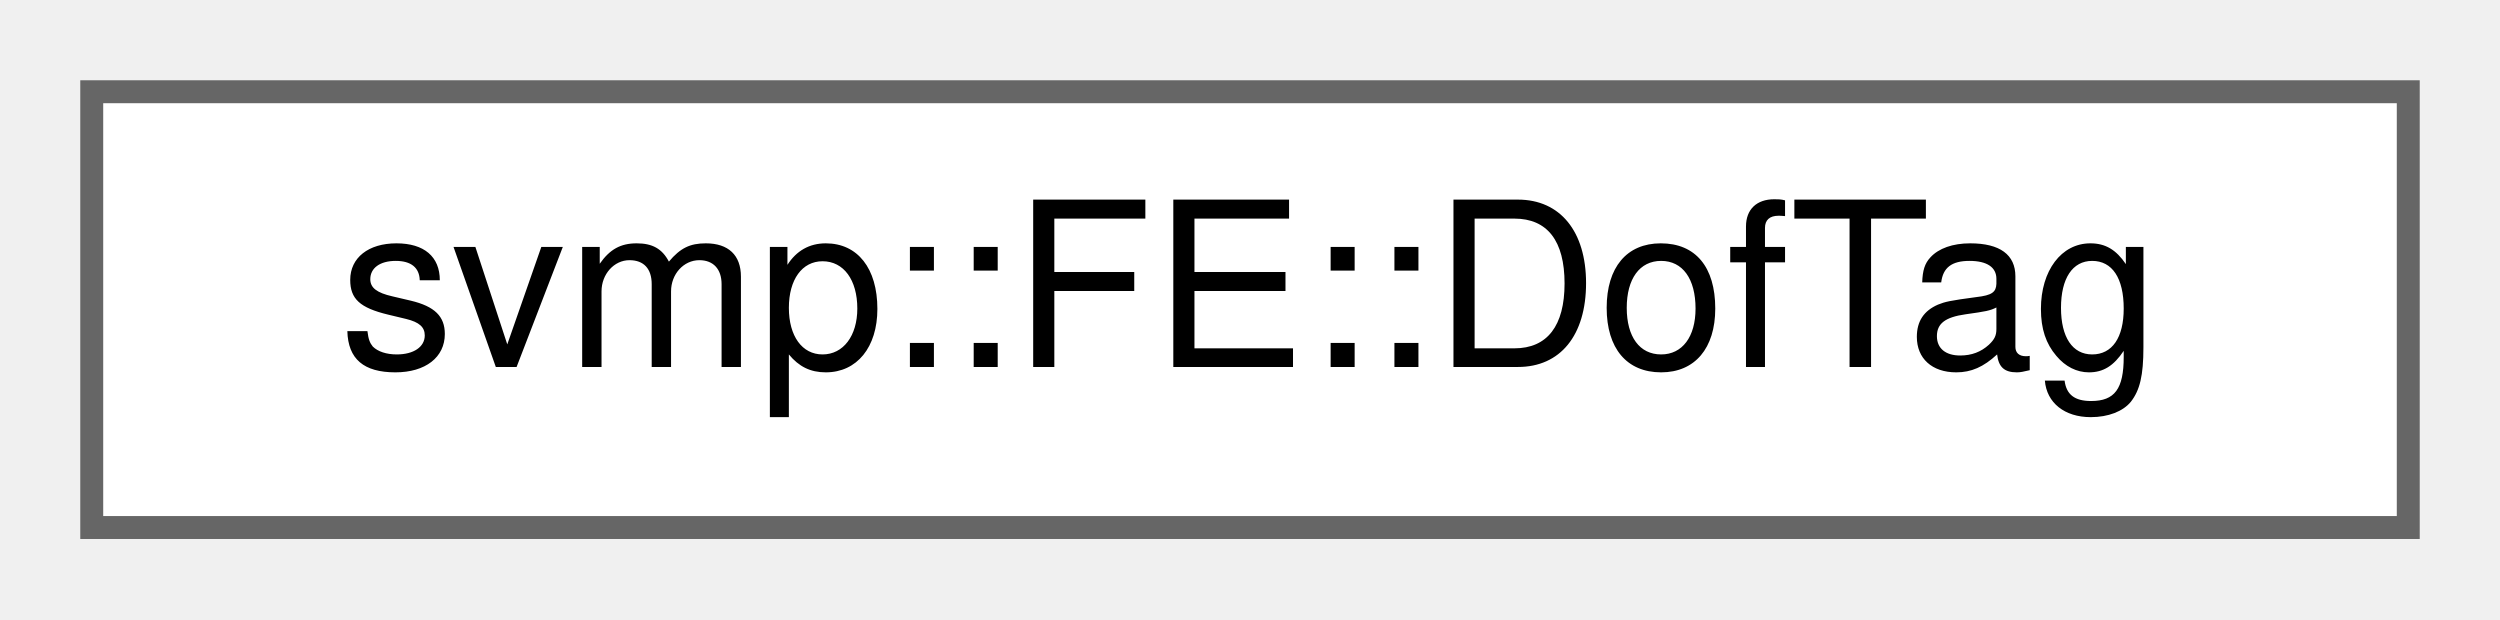
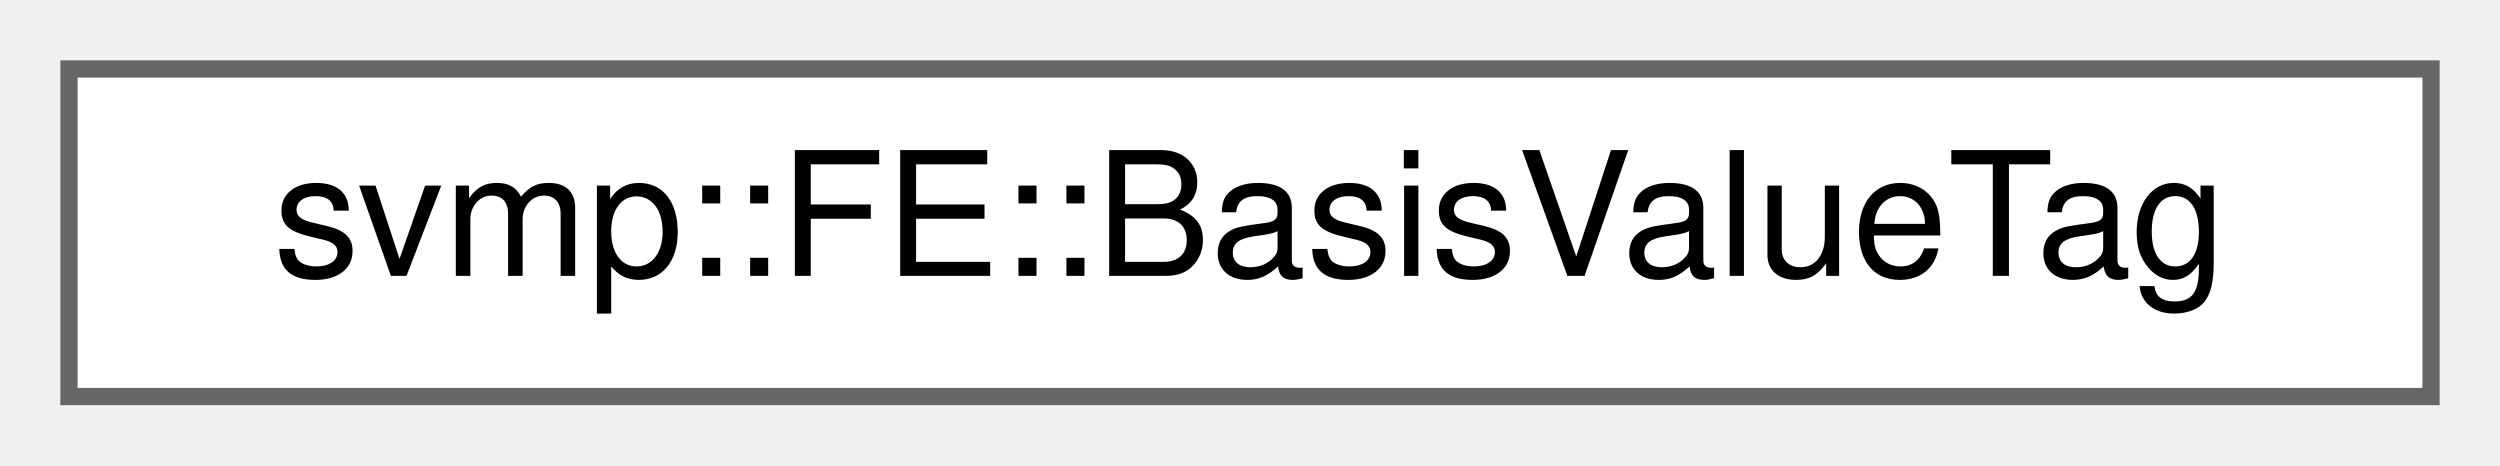
- <svg xmlns="http://www.w3.org/2000/svg" xmlns:xlink="http://www.w3.org/1999/xlink" width="109pt" height="27pt" viewBox="0.00 0.00 109.00 27.00">
+ <svg xmlns="http://www.w3.org/2000/svg" xmlns:xlink="http://www.w3.org/1999/xlink" width="145pt" height="27pt" viewBox="0.00 0.00 145.00 27.00">
  <g id="graph0" class="graph" transform="scale(1 1) rotate(0) translate(4 23)">
    <g id="Node000000" class="node">
      <g id="a_Node000000">
-         <a xlink:href="structsvmp_1_1_f_e_1_1_dof_tag.html" target="_top" xlink:title="Tag type for global DOF indices.">
-           <polygon fill="white" stroke="#666666" points="101,-19 0,-19 0,0 101,0 101,-19" />
-           <text text-anchor="middle" x="50.5" y="-7" font-family="Helvetica,sans-Serif" font-size="10.00">svmp::FE::DofTag</text>
+         <a xlink:href="structsvmp_1_1_f_e_1_1_basis_value_tag.html" target="_top" xlink:title="Tag type for basis-function values.">
+           <polygon fill="white" stroke="#666666" points="137,-19 0,-19 0,0 137,0 137,-19" />
+           <text text-anchor="middle" x="68.5" y="-7" font-family="Helvetica,sans-Serif" font-size="10.00">svmp::FE::BasisValueTag</text>
        </a>
      </g>
    </g>
  </g>
</svg>
